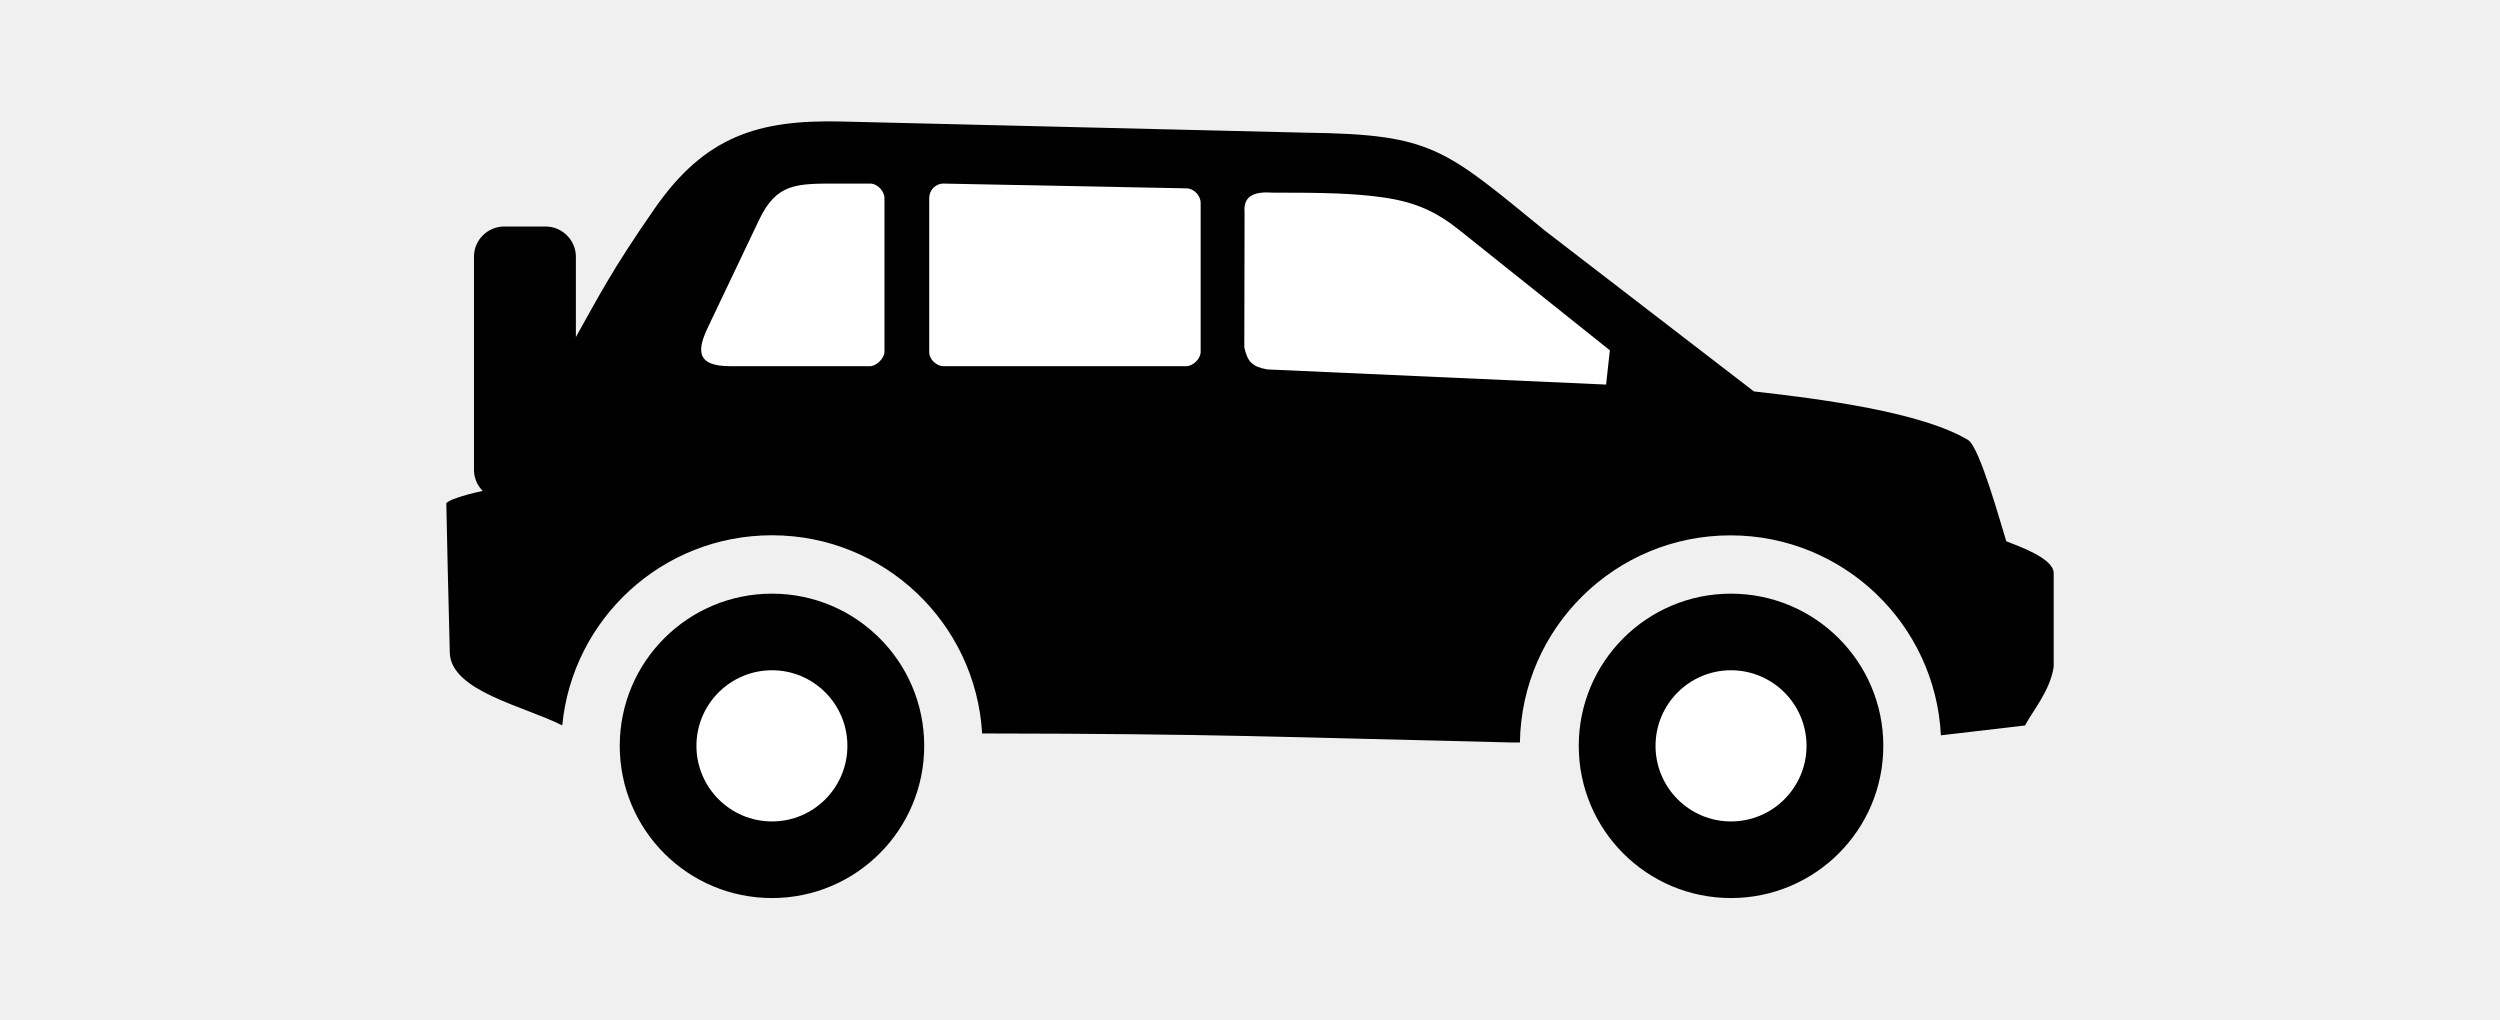
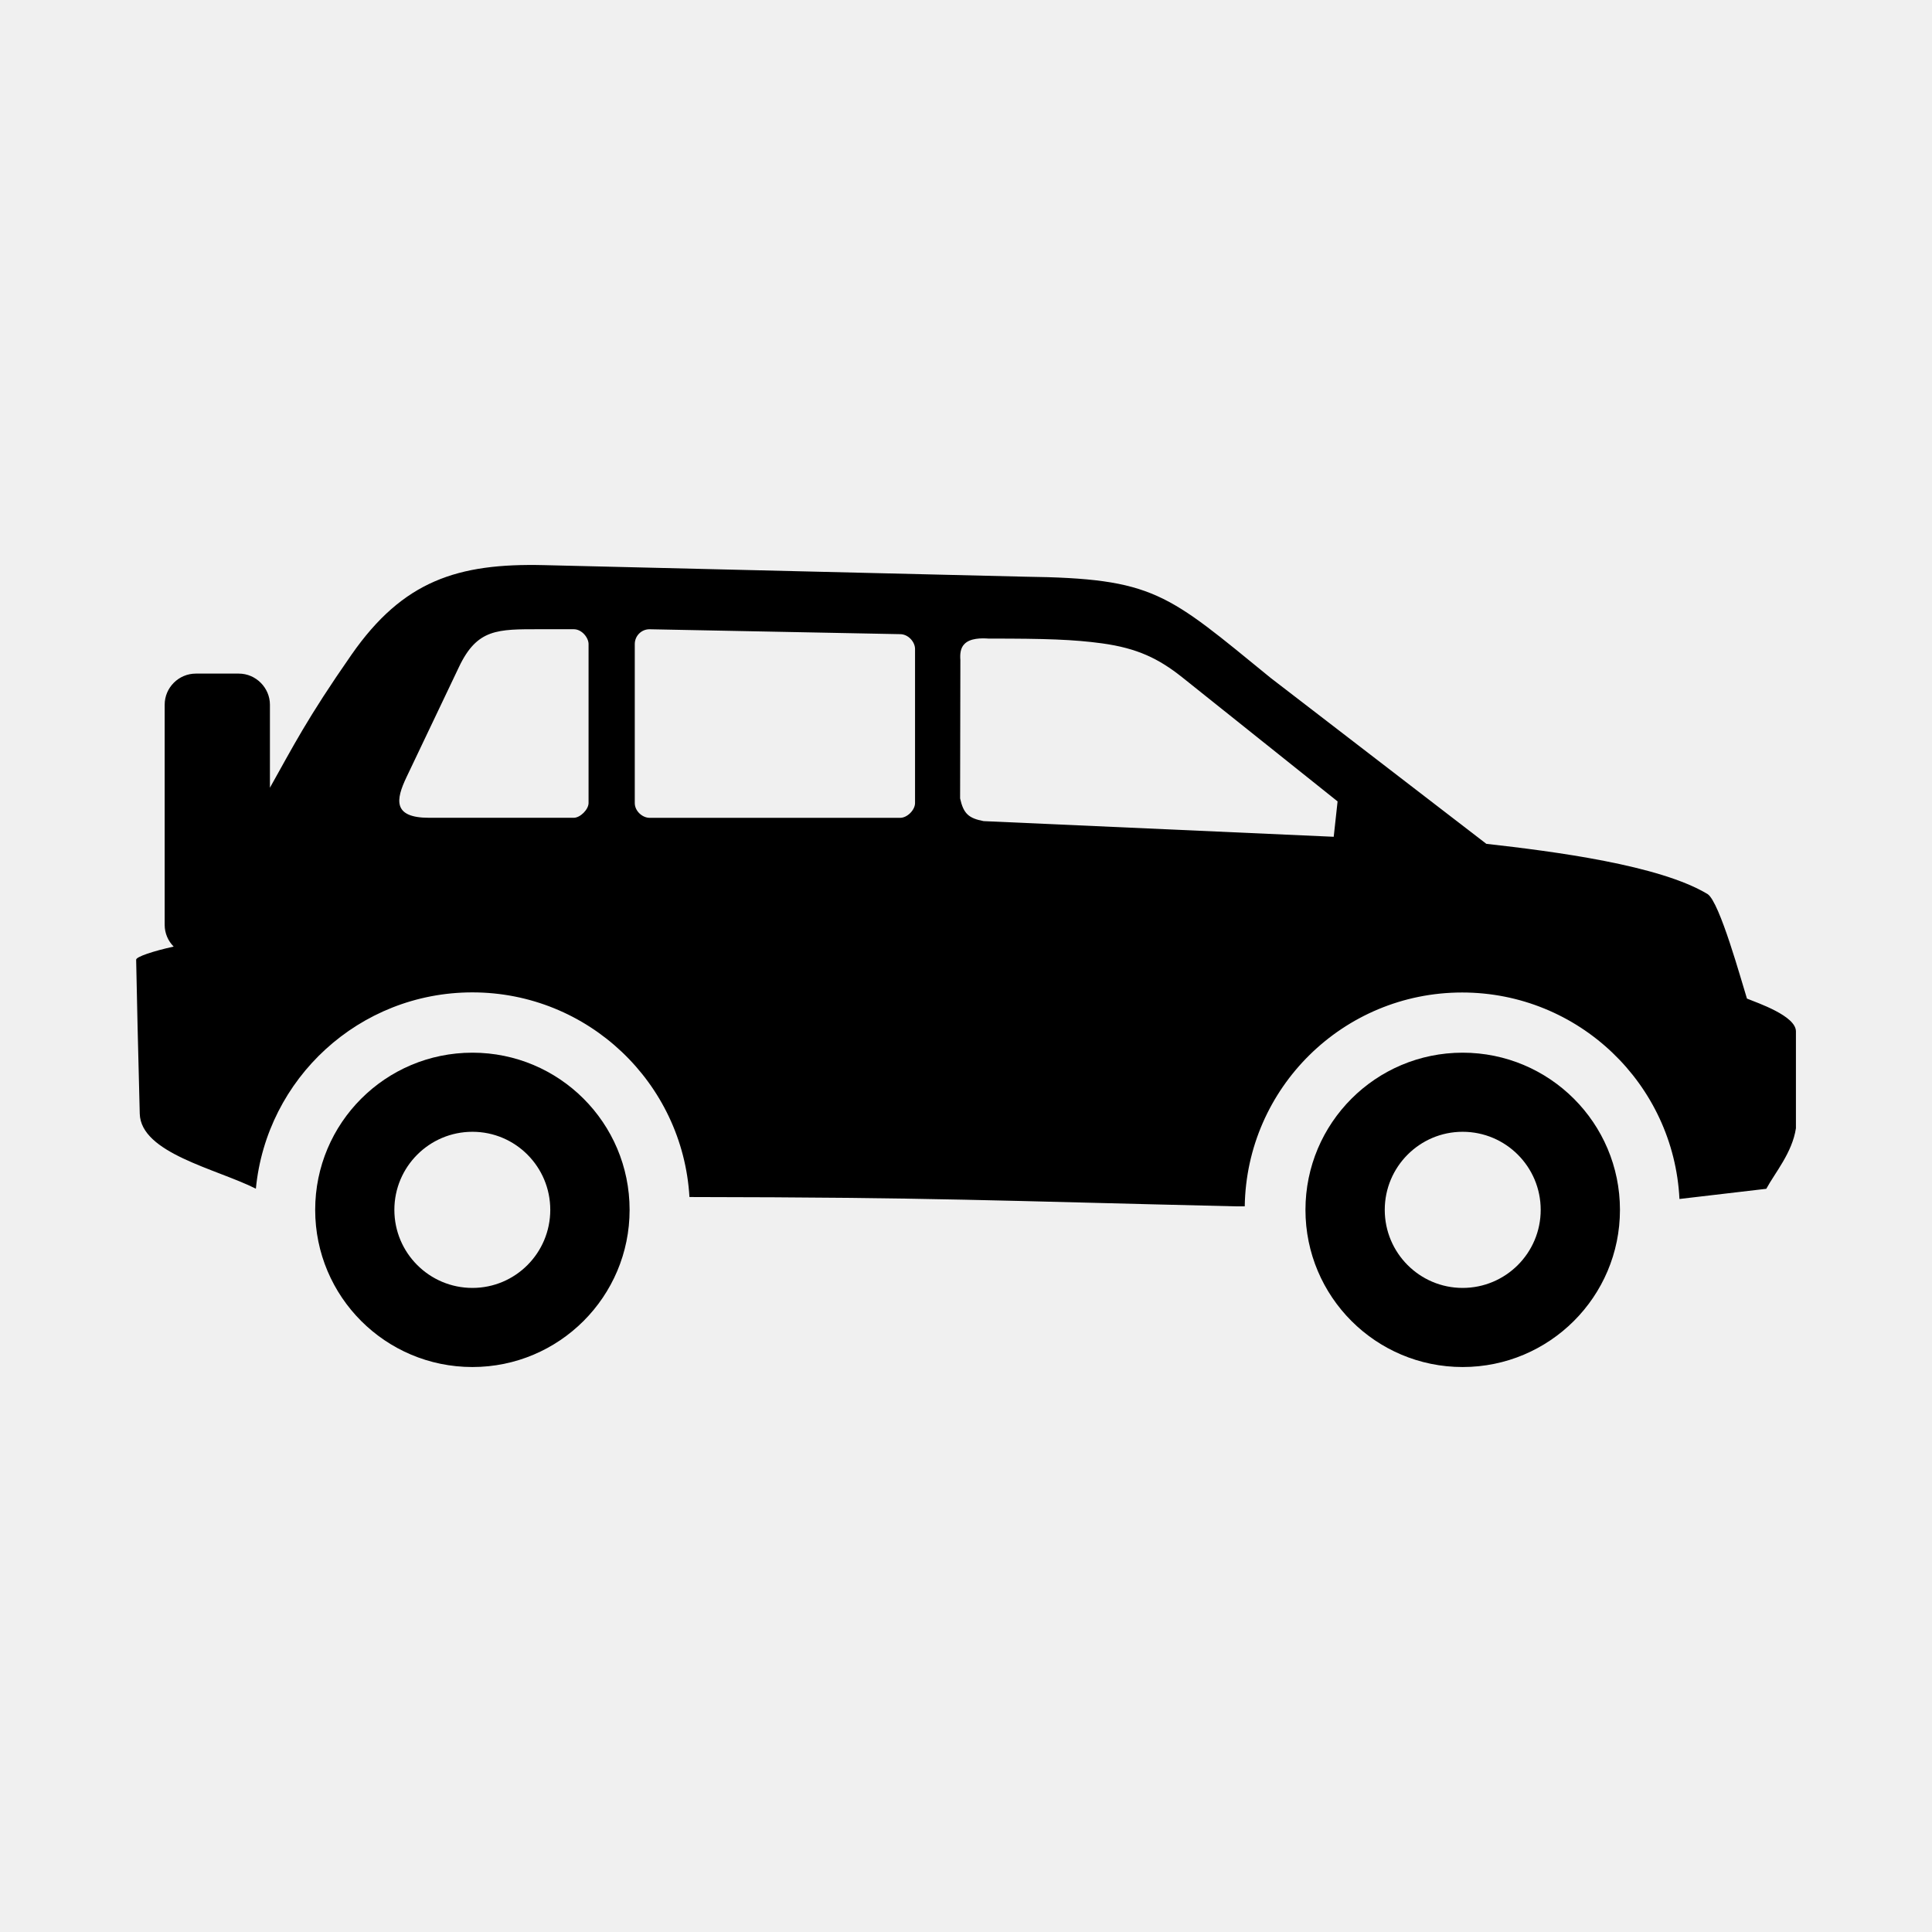
- <svg xmlns="http://www.w3.org/2000/svg" version="1.1" id="Layer_1" x="0px" y="0px" width="1366px" height="557px" viewBox="0 0 1366 557" enable-background="new 0 0 1366 557" xml:space="preserve">
+ <svg xmlns="http://www.w3.org/2000/svg" version="1.1" id="Layer_1" x="0px" y="0px" viewBox="0 0 50.46 50.46" enable-background="new 0 0 50.46 50.46" xml:space="preserve">
  <g>
-     <path d="M421.833,324.377c45.94,0,83.157,37.217,83.157,83.158c0,45.94-37.263,83.157-83.157,83.157   c-46.011,0-83.204-37.217-83.204-83.157C338.629,361.594,375.821,324.377,421.833,324.377z" />
-     <path d="M958.319,213.864c35.918,4.037,91.743,11.229,117.128,26.613c6.403,4.246,17.864,46.057,20.788,55.268   c5.755,2.344,25.896,9.144,25.896,17.355v51.277c-1.949,12.901-10.998,23.39-15.687,32.021l-45.939,5.384   c-3.017-60.837-53.366-109.261-114.991-109.261c-62.926,0-114.064,50.465-115.039,113.158h-4.965   c-127.799-2.971-158.705-4.733-288.871-4.92c-3.527-60.419-53.621-108.285-114.854-108.285   c-59.886,0-108.936,45.547-114.573,103.878c-21.161-10.627-60.837-18.794-61.44-39.678c-0.719-26.265-1.717-70.999-1.902-81.51   c0-1.555,8.979-4.548,19.861-6.938c-2.947-2.993-4.757-7.03-4.757-11.532V140.218c0-9.024,7.425-16.449,16.497-16.449h22.715   c9.072,0,16.474,7.563,16.474,16.449v43.946c12.321-21.903,19.537-36.429,43.157-70.373c27.333-39.235,56.267-48.471,101.79-47.402   l254.438,6.126c68.771,0.882,74.989,8.585,130.213,53.598L958.319,213.864z" />
-     <path d="M945.791,324.377c45.94,0,83.251,37.217,83.251,83.158c0,45.94-37.311,83.157-83.251,83.157s-83.157-37.217-83.157-83.157   C862.633,361.594,899.85,324.377,945.791,324.377z" />
-     <path fill="#FFFFFF" d="M457.472,100.312h17.958c4.362,0,7.843,4.548,7.843,7.843v84.109c0,3.409-4.385,7.818-7.843,7.818h-76.568   c-19.42,0-17.518-9.723-11.973-21.416l27.843-58.447C424.339,100.009,435.174,100.312,457.472,100.312" />
-     <path fill="#FFFFFF" d="M515.57,100.312l132.625,2.599c4.315,0.047,7.844,4.131,7.844,7.843v81.512   c0,3.688-4.131,7.818-7.844,7.818H515.57c-3.735,0-7.843-3.504-7.843-7.818v-84.109   C507.728,103.815,511.255,100.266,515.57,100.312z" />
-     <path fill="#FFFFFF" d="M421.833,366.234c22.762,0,41.185,18.516,41.185,41.301s-18.423,41.3-41.185,41.3   c-22.809,0-41.301-18.515-41.301-41.3S399.024,366.234,421.833,366.234z" />
-     <path fill="#FFFFFF" d="M695.064,105.253c-3.943-0.302-9.978-0.255-12.946,2.947c-2.135,2.134-2.319,5.498-2.089,8.354   l-0.14,73.272c1.811,8.121,4.549,10.511,12.438,12.02l185.248,8.282l2.042-18.724l-82.229-65.688   c-12.482-9.931-23.76-15.384-42.414-17.959C739.938,105.717,724.903,105.207,695.064,105.253z" />
-     <path fill="#FFFFFF" d="M945.791,366.234c22.832,0,41.301,18.516,41.301,41.301s-18.469,41.3-41.301,41.3   c-22.738,0-41.207-18.515-41.207-41.3S923.052,366.234,945.791,366.234z" />
+     <path d="M12.339,27.494c-2.271,0-4.107,1.837-4.107,4.105s1.836,4.105,4.107,4.105c2.265,0,4.105-1.837,4.105-4.105   S14.607,27.494,12.339,27.494z M12.339,33.638c-1.126,0-2.039-0.914-2.039-2.039c0-1.125,0.913-2.039,2.039-2.039   c1.124,0,2.033,0.914,2.033,2.039C14.372,32.724,13.463,33.638,12.339,33.638z" />
+     <path d="M45.627,26.081c-0.144-0.455-0.71-2.518-1.026-2.728c-1.253-0.759-4.008-1.114-5.781-1.314l-5.63-4.331   c-2.726-2.222-3.033-2.602-6.427-2.646L14.204,14.76c-2.247-0.053-3.675,0.403-5.024,2.34c-1.166,1.675-1.522,2.392-2.13,3.474   v-2.169c0-0.439-0.365-0.812-0.813-0.812H5.115c-0.448,0-0.814,0.366-0.814,0.812v5.749c0,0.222,0.089,0.422,0.235,0.569   c-0.537,0.118-0.98,0.266-0.98,0.342c0.009,0.519,0.058,2.727,0.094,4.023c0.03,1.031,1.988,1.434,3.033,1.958   c0.278-2.879,2.699-5.127,5.655-5.127c3.022,0,5.495,2.363,5.669,5.345c6.425,0.009,7.95,0.096,14.258,0.243h0.245   c0.048-3.094,2.572-5.585,5.678-5.585c3.042,0,5.527,2.39,5.676,5.393l2.268-0.266c0.231-0.426,0.678-0.944,0.774-1.581v-2.531   C46.905,26.533,45.911,26.197,45.627,26.081z M15.372,20.973c0,0.168-0.216,0.386-0.387,0.386h-3.779   c-0.958,0-0.865-0.48-0.591-1.057l1.374-2.885c0.474-0.998,1.009-0.983,2.11-0.983h0.886c0.215,0,0.387,0.224,0.387,0.387V20.973z    M23.899,20.974c0,0.182-0.204,0.386-0.387,0.386h-6.546c-0.184,0-0.387-0.173-0.387-0.386v-4.152c0-0.214,0.174-0.389,0.387-0.387   l6.546,0.128c0.213,0.002,0.387,0.204,0.387,0.387V20.974z M34.834,21.855l-9.144-0.409c-0.389-0.075-0.525-0.192-0.614-0.593   l0.007-3.617c-0.011-0.141-0.002-0.307,0.103-0.412c0.146-0.158,0.444-0.16,0.639-0.145c1.473-0.002,2.215,0.023,2.957,0.124   c0.921,0.127,1.477,0.396,2.094,0.886l4.059,3.242L34.834,21.855z" />
+     <path d="M38.201,27.494c-2.268,0-4.105,1.837-4.105,4.105c0,2.268,1.837,4.105,4.105,4.105s4.109-1.837,4.109-4.105   S40.469,27.494,38.201,27.494z M38.201,33.638c-1.122,0-2.034-0.914-2.034-2.039c0-1.125,0.912-2.039,2.034-2.039   c1.127,0,2.039,0.914,2.039,2.039C40.24,32.724,39.328,33.638,38.201,33.638z" />
  </g>
</svg>
